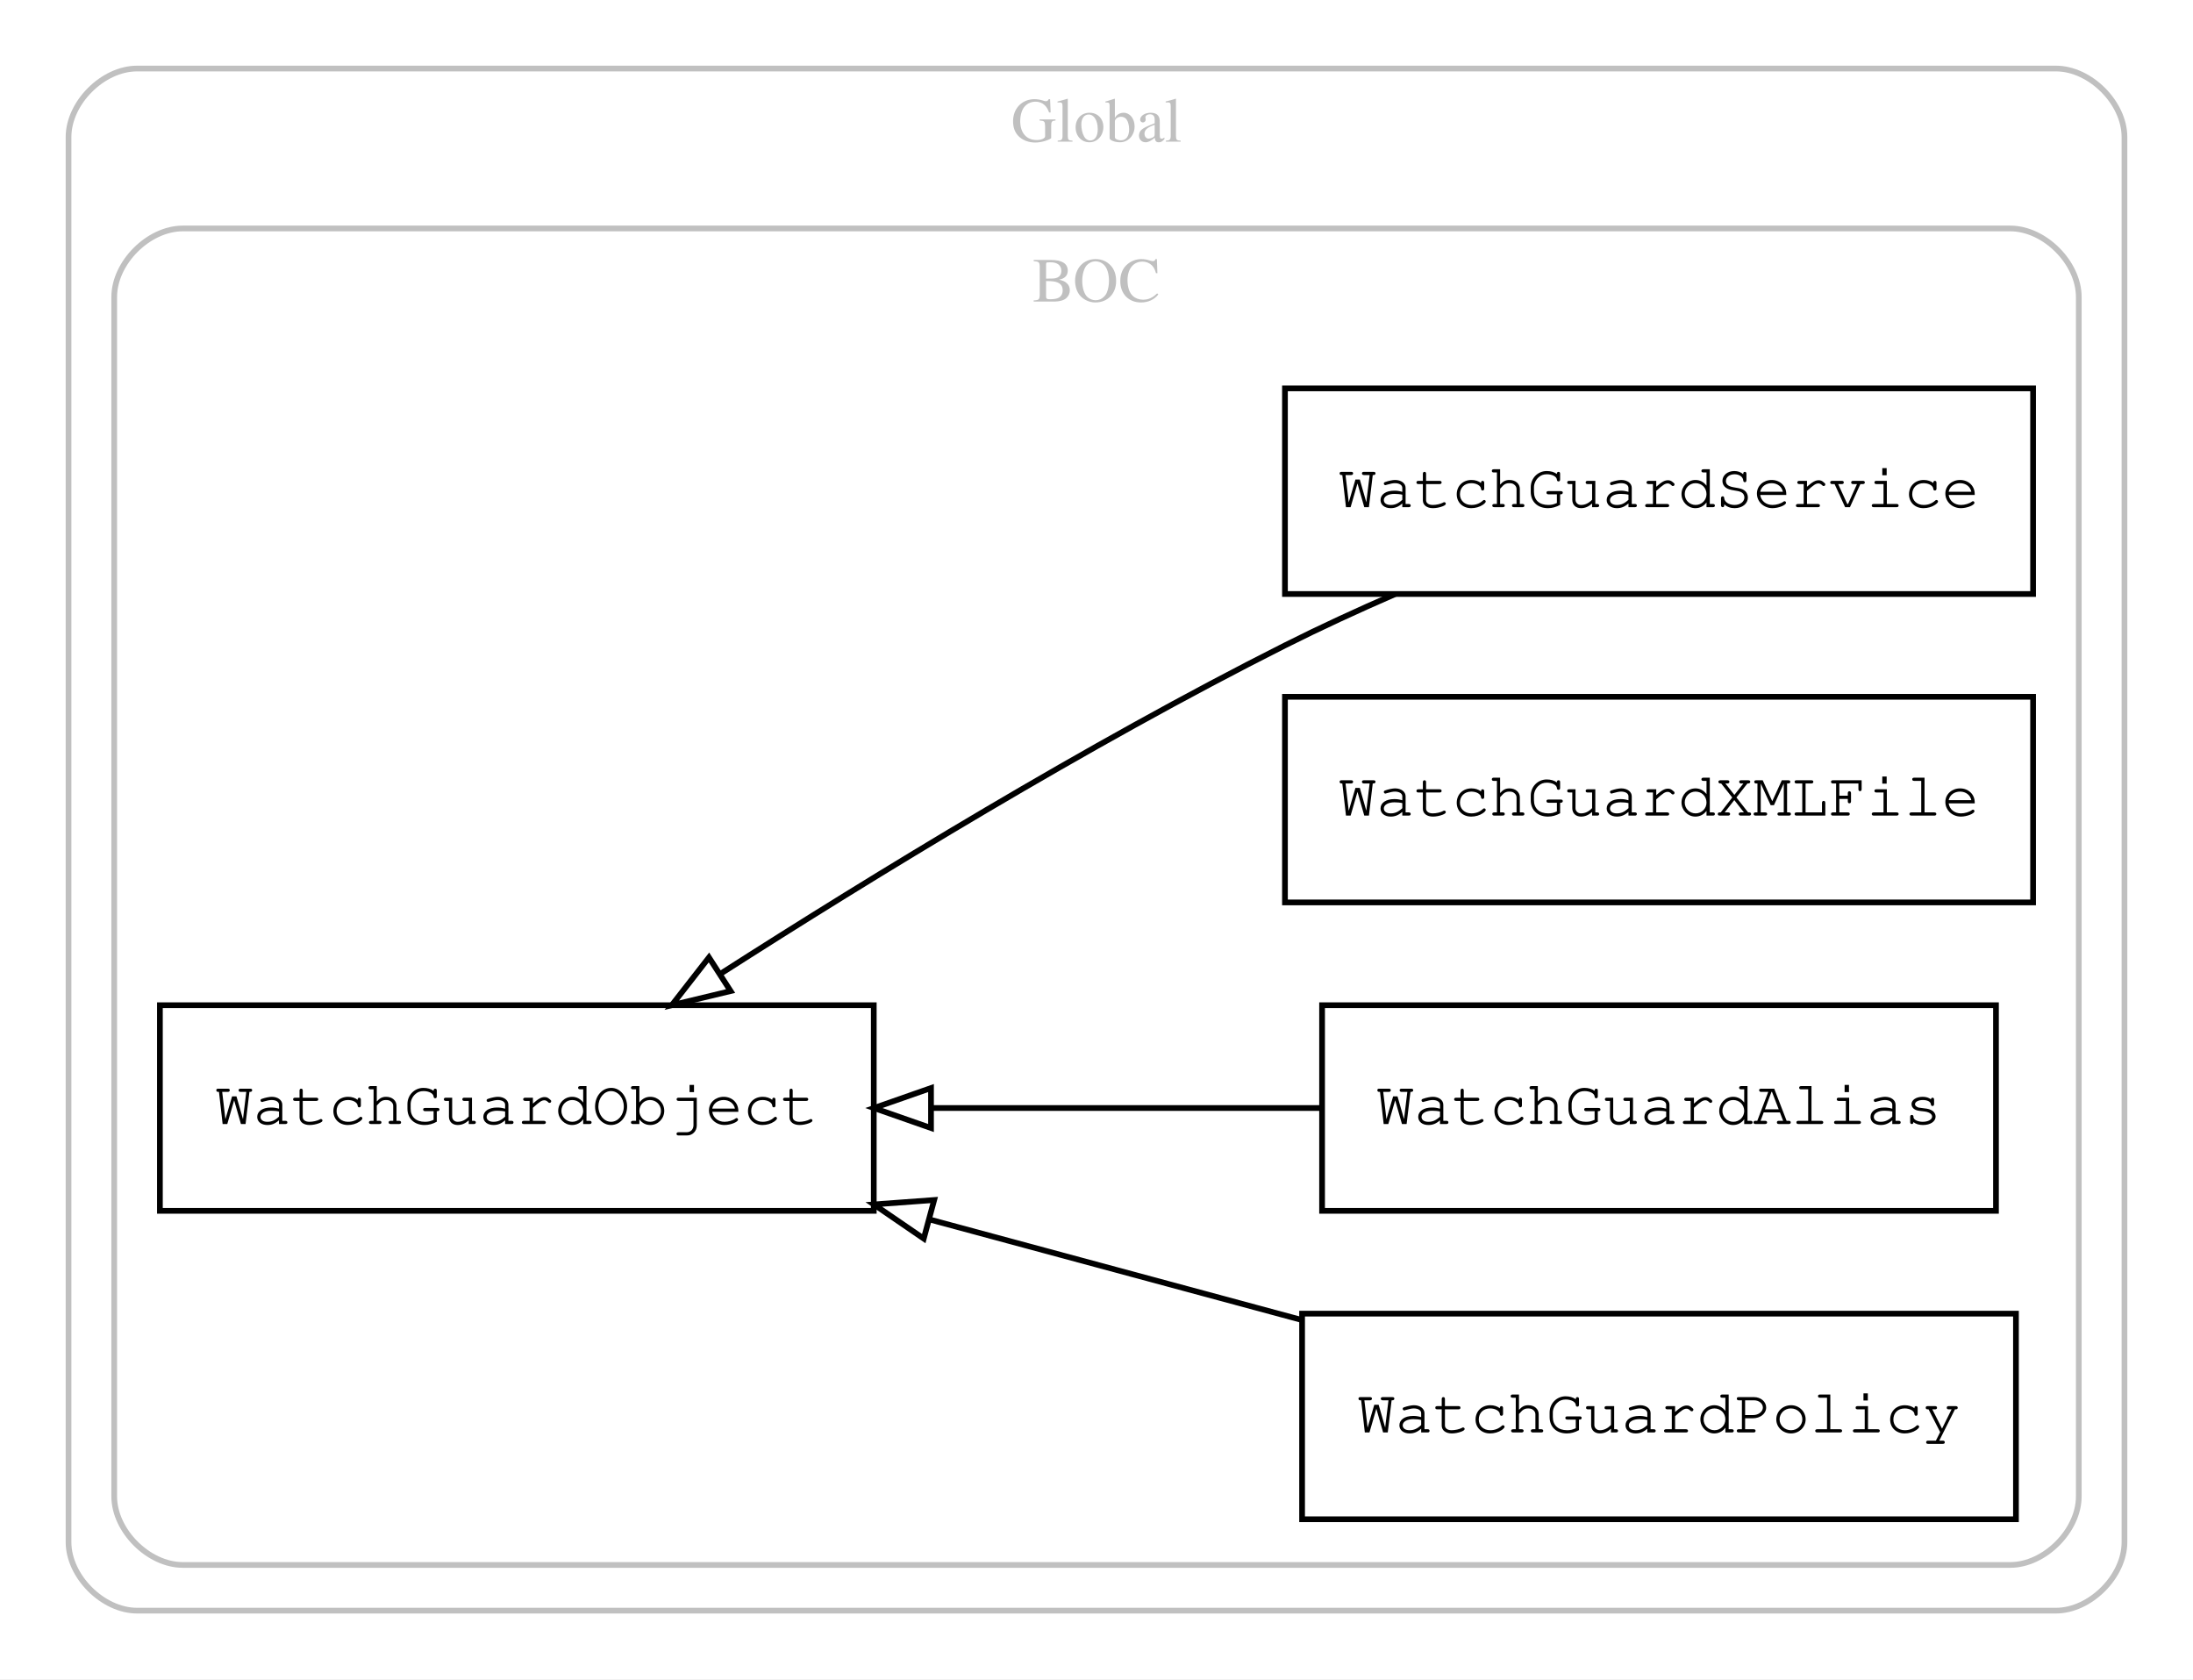
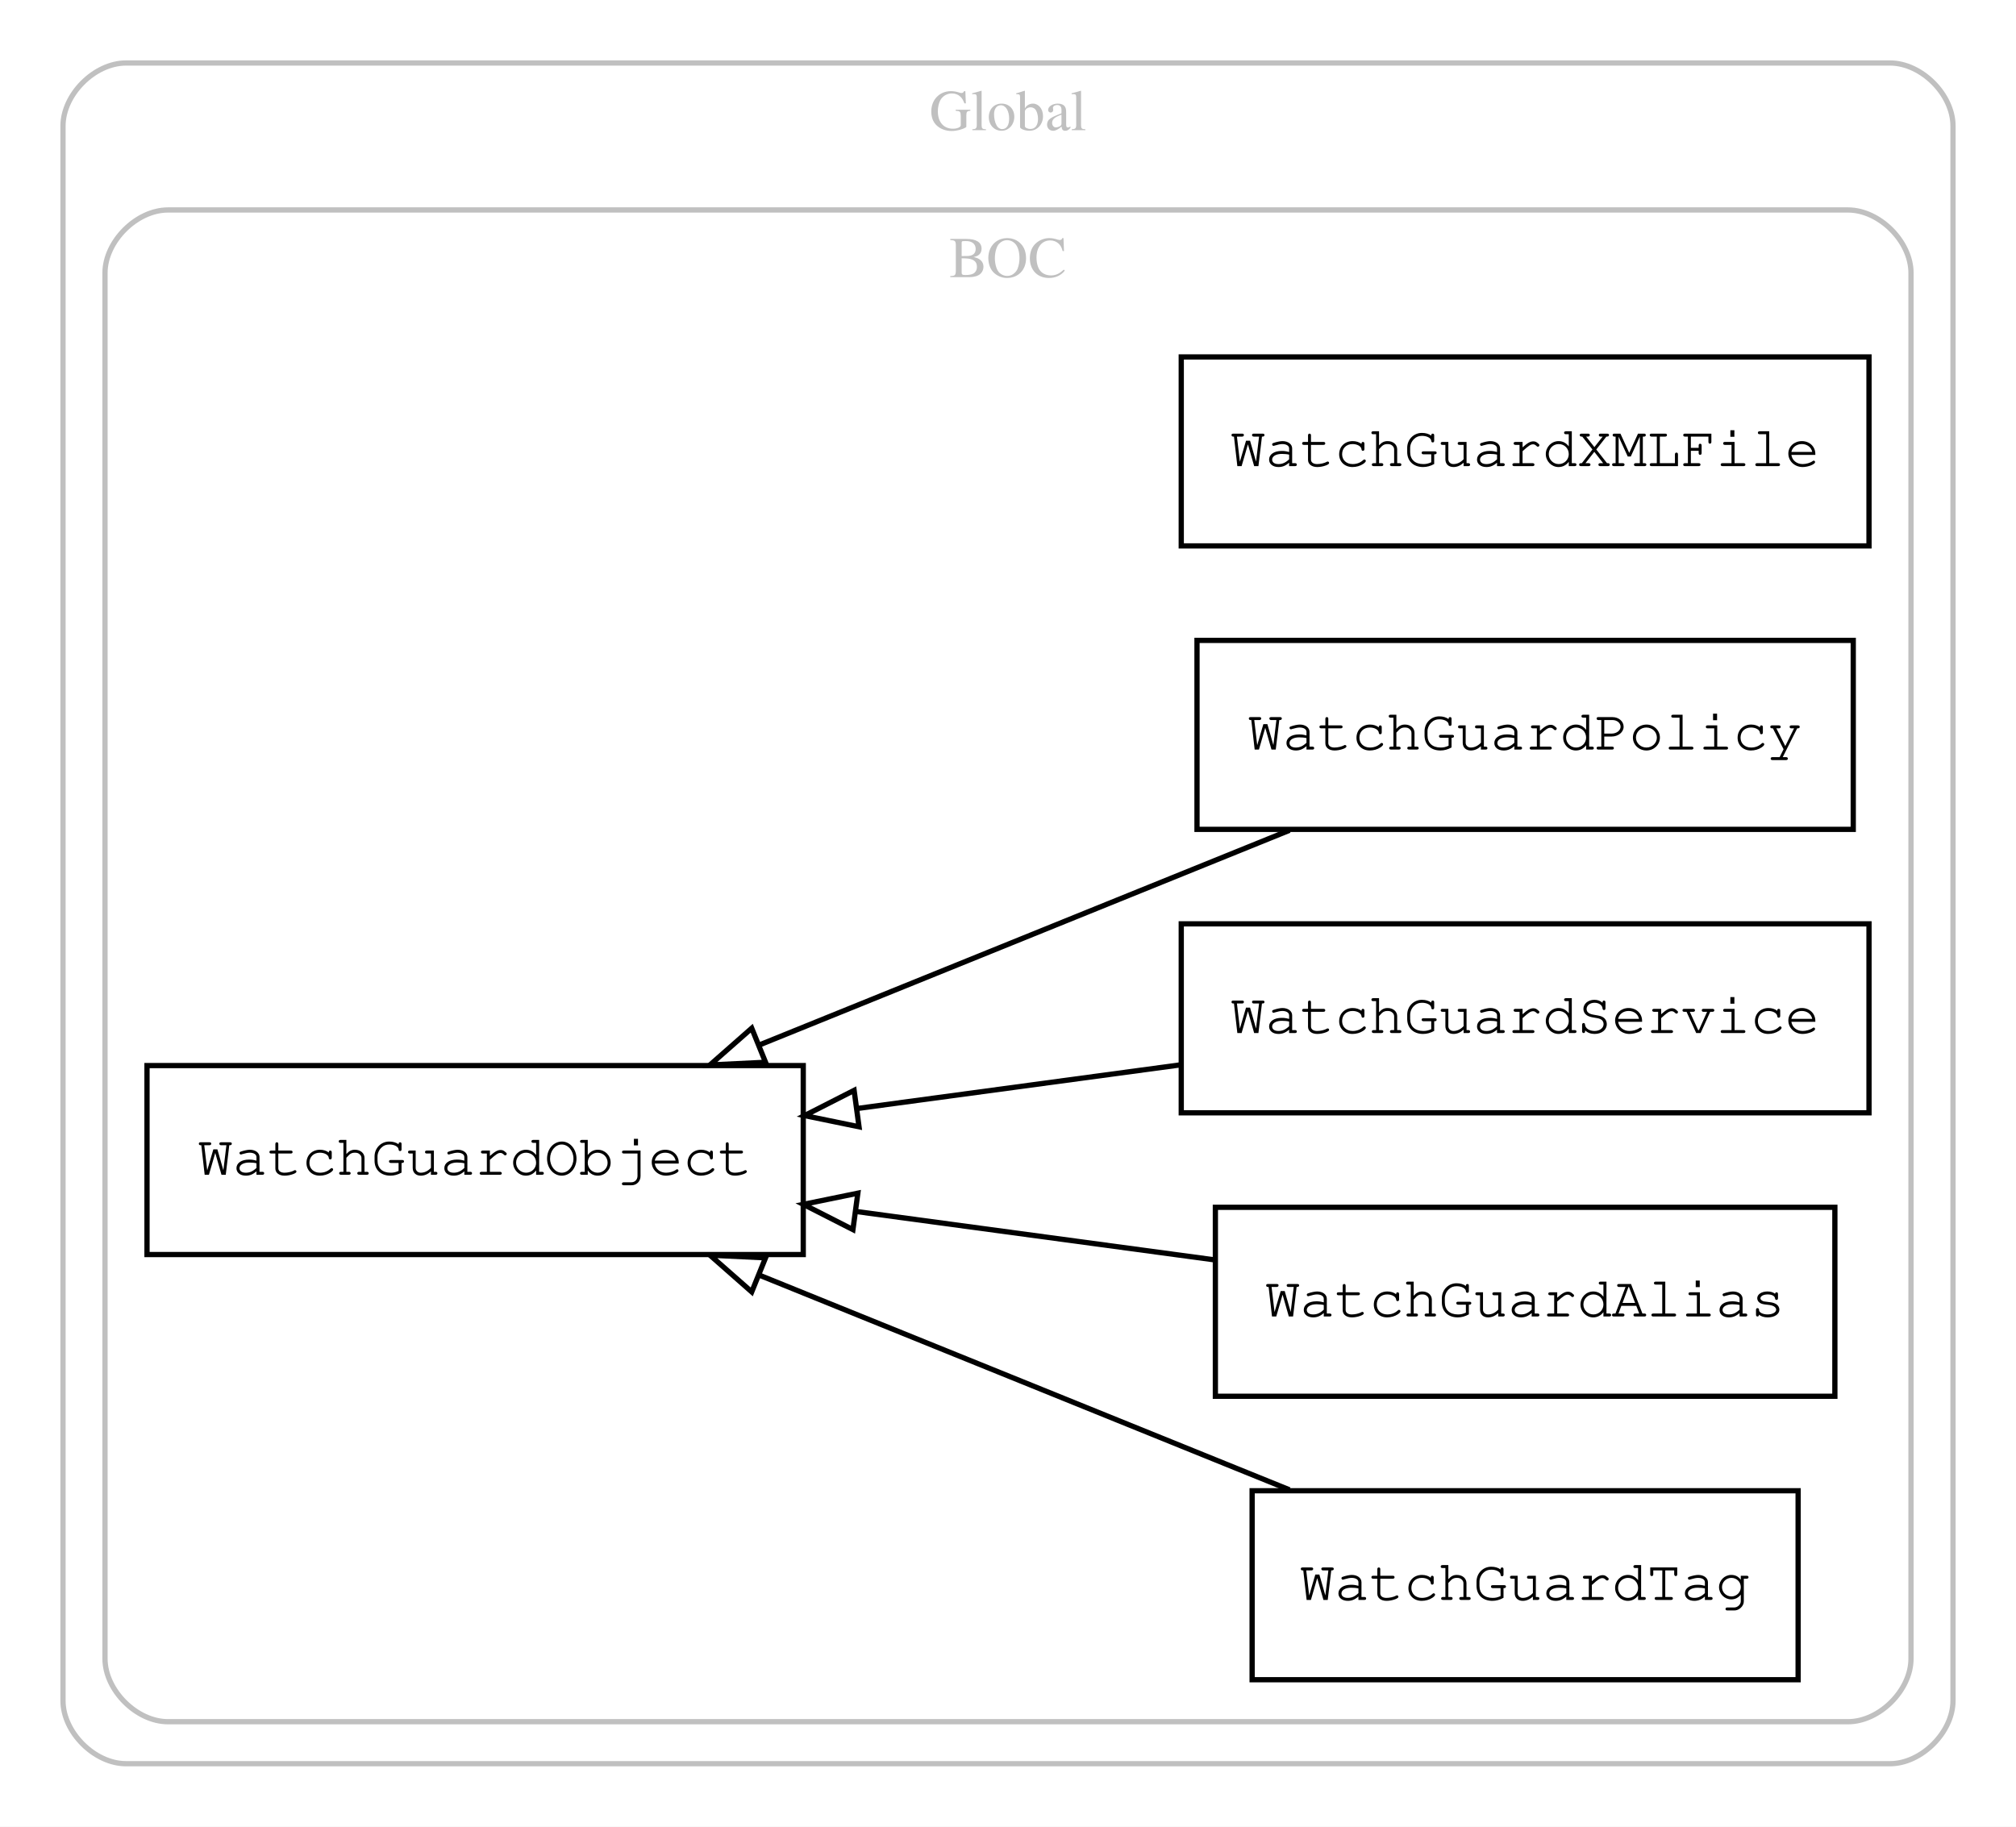
- <svg xmlns="http://www.w3.org/2000/svg" width="384pt" height="294pt" viewBox="0.00 0.00 384.00 294.00">
-   <g id="graph0" class="graph" transform="scale(1 1) rotate(0) translate(4 290)">
-     <polygon fill="#ffffff" stroke="transparent" points="-4,4 -4,-290 380,-290 380,4 -4,4" />
+ <svg xmlns="http://www.w3.org/2000/svg" width="384pt" height="348pt" viewBox="0.00 0.00 384.00 348.00">
+   <g id="graph0" class="graph" transform="scale(1 1) rotate(0) translate(4 344)">
+     <polygon fill="#ffffff" stroke="transparent" points="-4,4 -4,-344 380,-344 380,4 -4,4" />
    <g id="clust1" class="cluster">
-       <path fill="none" stroke="#c0c0c0" d="M20,-8C20,-8 356,-8 356,-8 362,-8 368,-14 368,-20 368,-20 368,-266 368,-266 368,-272 362,-278 356,-278 356,-278 20,-278 20,-278 14,-278 8,-272 8,-266 8,-266 8,-20 8,-20 8,-14 14,-8 20,-8" />
-       <text text-anchor="middle" x="188" y="-265.2" font-family="Times,serif" font-size="11.00" fill="#c0c0c0">Global</text>
+       <path fill="none" stroke="#c0c0c0" d="M20,-8C20,-8 356,-8 356,-8 362,-8 368,-14 368,-20 368,-20 368,-320 368,-320 368,-326 362,-332 356,-332 356,-332 20,-332 20,-332 14,-332 8,-326 8,-320 8,-320 8,-20 8,-20 8,-14 14,-8 20,-8" />
+       <text text-anchor="middle" x="188" y="-319.2" font-family="Times,serif" font-size="11.00" fill="#c0c0c0">Global</text>
    </g>
    <g id="clust2" class="cluster">
-       <path fill="none" stroke="#c0c0c0" d="M28,-16C28,-16 348,-16 348,-16 354,-16 360,-22 360,-28 360,-28 360,-238 360,-238 360,-244 354,-250 348,-250 348,-250 28,-250 28,-250 22,-250 16,-244 16,-238 16,-238 16,-28 16,-28 16,-22 22,-16 28,-16" />
-       <text text-anchor="middle" x="188" y="-237.2" font-family="Times,serif" font-size="11.00" fill="#c0c0c0">BOC</text>
+       <path fill="none" stroke="#c0c0c0" d="M28,-16C28,-16 348,-16 348,-16 354,-16 360,-22 360,-28 360,-28 360,-292 360,-292 360,-298 354,-304 348,-304 348,-304 28,-304 28,-304 22,-304 16,-298 16,-292 16,-292 16,-28 16,-28 16,-22 22,-16 28,-16" />
+       <text text-anchor="middle" x="188" y="-291.2" font-family="Times,serif" font-size="11.00" fill="#c0c0c0">BOC</text>
    </g>
    <g id="node1" class="node">
-       <polygon fill="none" stroke="#000000" points="352,-222 221,-222 221,-186 352,-186 352,-222" />
-       <text text-anchor="middle" x="286.5" y="-201.2" font-family="Courier,monospace" font-size="11.00" fill="#000000">WatchGuardService</text>
+       <polygon fill="none" stroke="#000000" points="352,-276 221,-276 221,-240 352,-240 352,-276" />
+       <text text-anchor="middle" x="286.5" y="-255.2" font-family="Courier,monospace" font-size="11.00" fill="#000000">WatchGuardXMLFile</text>
    </g>
    <g id="node2" class="node">
-       <polygon fill="none" stroke="#000000" points="149,-114 24,-114 24,-78 149,-78 149,-114" />
-       <text text-anchor="middle" x="86.5" y="-93.2" font-family="Courier,monospace" font-size="11.00" fill="#000000">WatchGuardObject</text>
+       <polygon fill="none" stroke="#000000" points="349,-222 224,-222 224,-186 349,-186 349,-222" />
+       <text text-anchor="middle" x="286.5" y="-201.2" font-family="Courier,monospace" font-size="11.00" fill="#000000">WatchGuardPolicy</text>
+     </g>
+     <g id="node6" class="node">
+       <polygon fill="none" stroke="#000000" points="149,-141 24,-141 24,-105 149,-105 149,-141" />
+       <text text-anchor="middle" x="86.5" y="-120.2" font-family="Courier,monospace" font-size="11.00" fill="#000000">WatchGuardObject</text>
    </g>
    <g id="edge1" class="edge">
-       <path fill="none" stroke="#000000" d="M240.296,-185.983C233.746,-183.133 227.152,-180.098 221,-177 186.441,-159.596 148.853,-136.588 122.221,-119.542" />
-       <polygon fill="none" stroke="#000000" points="123.931,-116.48 113.629,-114.006 120.14,-122.365 123.931,-116.48" />
+       <path fill="none" stroke="#000000" d="M241.616,-185.822C211.766,-173.733 172.387,-157.784 140.776,-144.982" />
+       <polygon fill="none" stroke="#000000" points="141.817,-141.627 131.234,-141.117 139.189,-148.115 141.817,-141.627" />
    </g>
    <g id="node3" class="node">
      <polygon fill="none" stroke="#000000" points="352,-168 221,-168 221,-132 352,-132 352,-168" />
-       <text text-anchor="middle" x="286.5" y="-147.2" font-family="Courier,monospace" font-size="11.00" fill="#000000">WatchGuardXMLFile</text>
+       <text text-anchor="middle" x="286.5" y="-147.2" font-family="Courier,monospace" font-size="11.00" fill="#000000">WatchGuardService</text>
+     </g>
+     <g id="edge2" class="edge">
+       <path fill="none" stroke="#000000" d="M220.736,-141.122C201.061,-138.466 179.376,-135.538 159.279,-132.825" />
+       <polygon fill="none" stroke="#000000" points="159.625,-129.34 149.246,-131.471 158.688,-136.277 159.625,-129.34" />
    </g>
    <g id="node4" class="node">
      <polygon fill="none" stroke="#000000" points="345.5,-114 227.5,-114 227.5,-78 345.5,-78 345.5,-114" />
      <text text-anchor="middle" x="286.5" y="-93.2" font-family="Courier,monospace" font-size="11.00" fill="#000000">WatchGuardAlias</text>
    </g>
-     <g id="edge2" class="edge">
-       <path fill="none" stroke="#000000" d="M227.305,-96C205.929,-96 181.551,-96 159.154,-96" />
-       <polygon fill="none" stroke="#000000" points="159.022,-92.5 149.022,-96 159.022,-99.5 159.022,-92.5" />
+     <g id="edge3" class="edge">
+       <path fill="none" stroke="#000000" d="M227.305,-103.991C205.929,-106.877 181.551,-110.168 159.154,-113.192" />
+       <polygon fill="none" stroke="#000000" points="158.464,-109.753 149.022,-114.56 159.4,-116.69 158.464,-109.753" />
    </g>
    <g id="node5" class="node">
-       <polygon fill="none" stroke="#000000" points="349,-60 224,-60 224,-24 349,-24 349,-60" />
-       <text text-anchor="middle" x="286.5" y="-39.2" font-family="Courier,monospace" font-size="11.00" fill="#000000">WatchGuardPolicy</text>
+       <polygon fill="none" stroke="#000000" points="338.5,-60 234.5,-60 234.5,-24 338.5,-24 338.5,-60" />
+       <text text-anchor="middle" x="286.5" y="-39.2" font-family="Courier,monospace" font-size="11.00" fill="#000000">WatchGuardTag</text>
    </g>
-     <g id="edge3" class="edge">
-       <path fill="none" stroke="#000000" d="M223.768,-58.938C203.197,-64.492 180.172,-70.709 158.944,-76.44" />
-       <polygon fill="none" stroke="#000000" points="157.752,-73.137 149.01,-79.122 159.577,-79.895 157.752,-73.137" />
+     <g id="edge4" class="edge">
+       <path fill="none" stroke="#000000" d="M241.616,-60.178C211.766,-72.267 172.387,-88.216 140.776,-101.018" />
+       <polygon fill="none" stroke="#000000" points="139.189,-97.885 131.234,-104.883 141.817,-104.373 139.189,-97.885" />
    </g>
  </g>
</svg>
